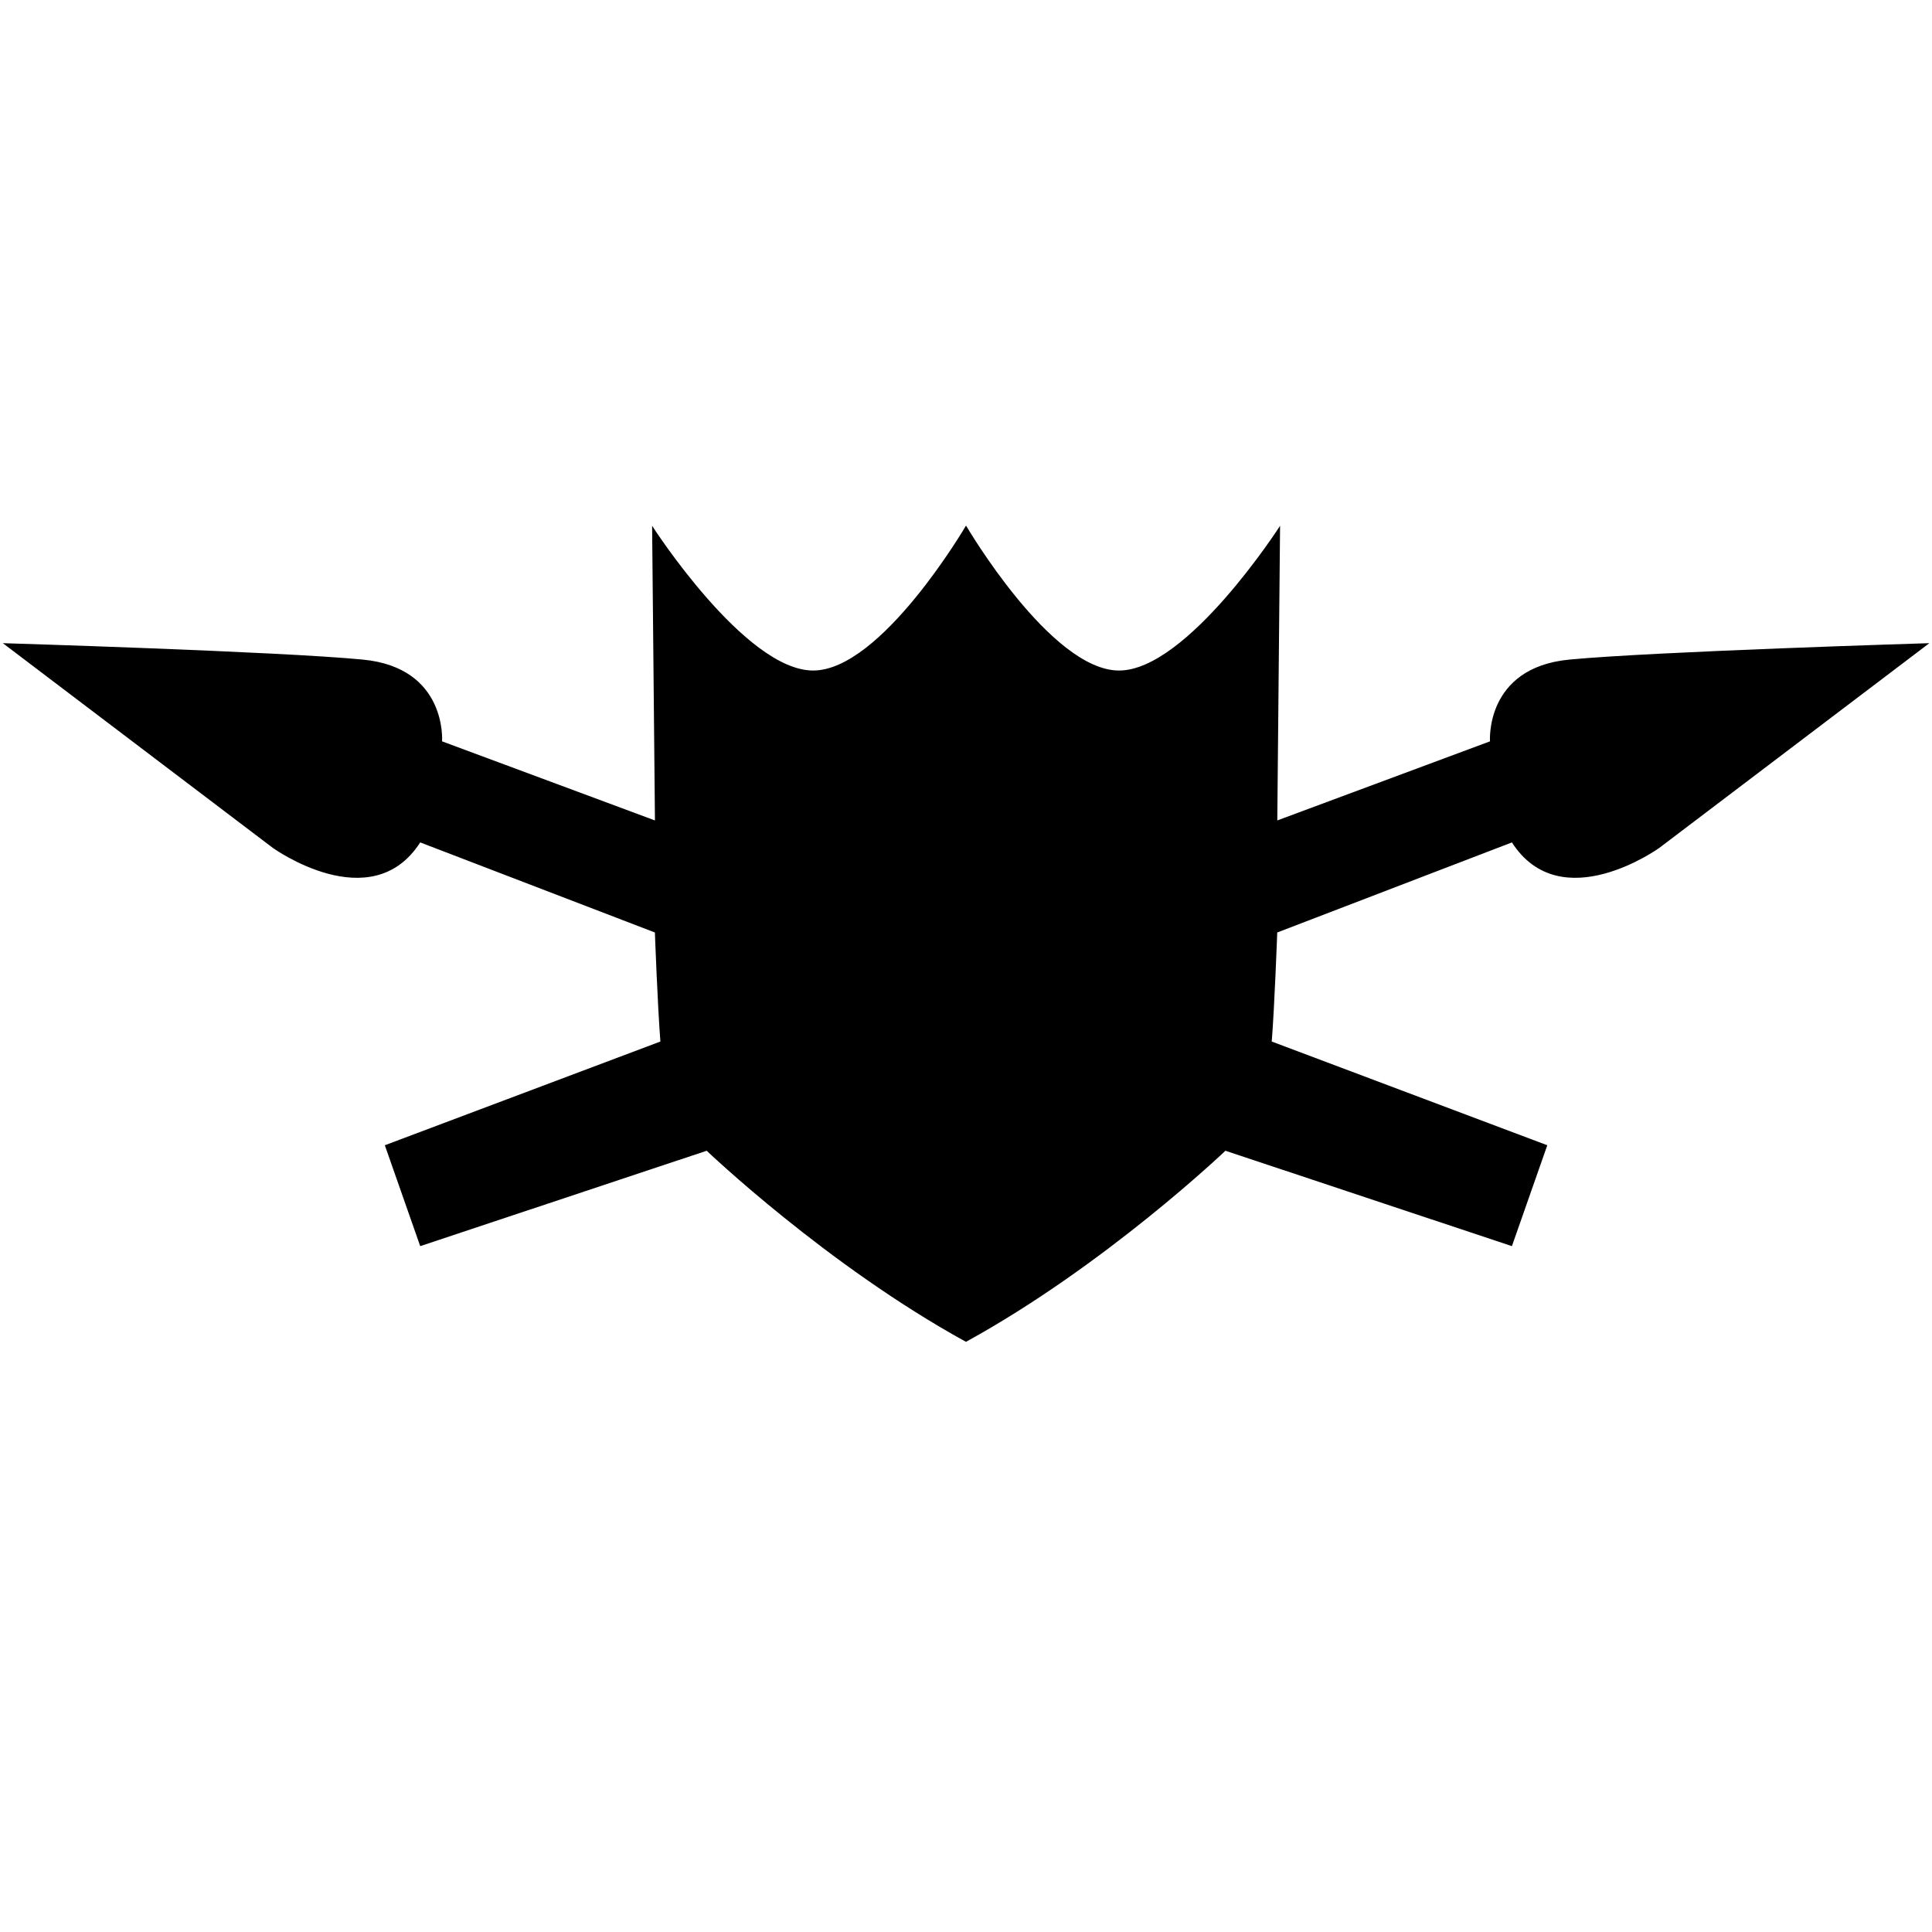
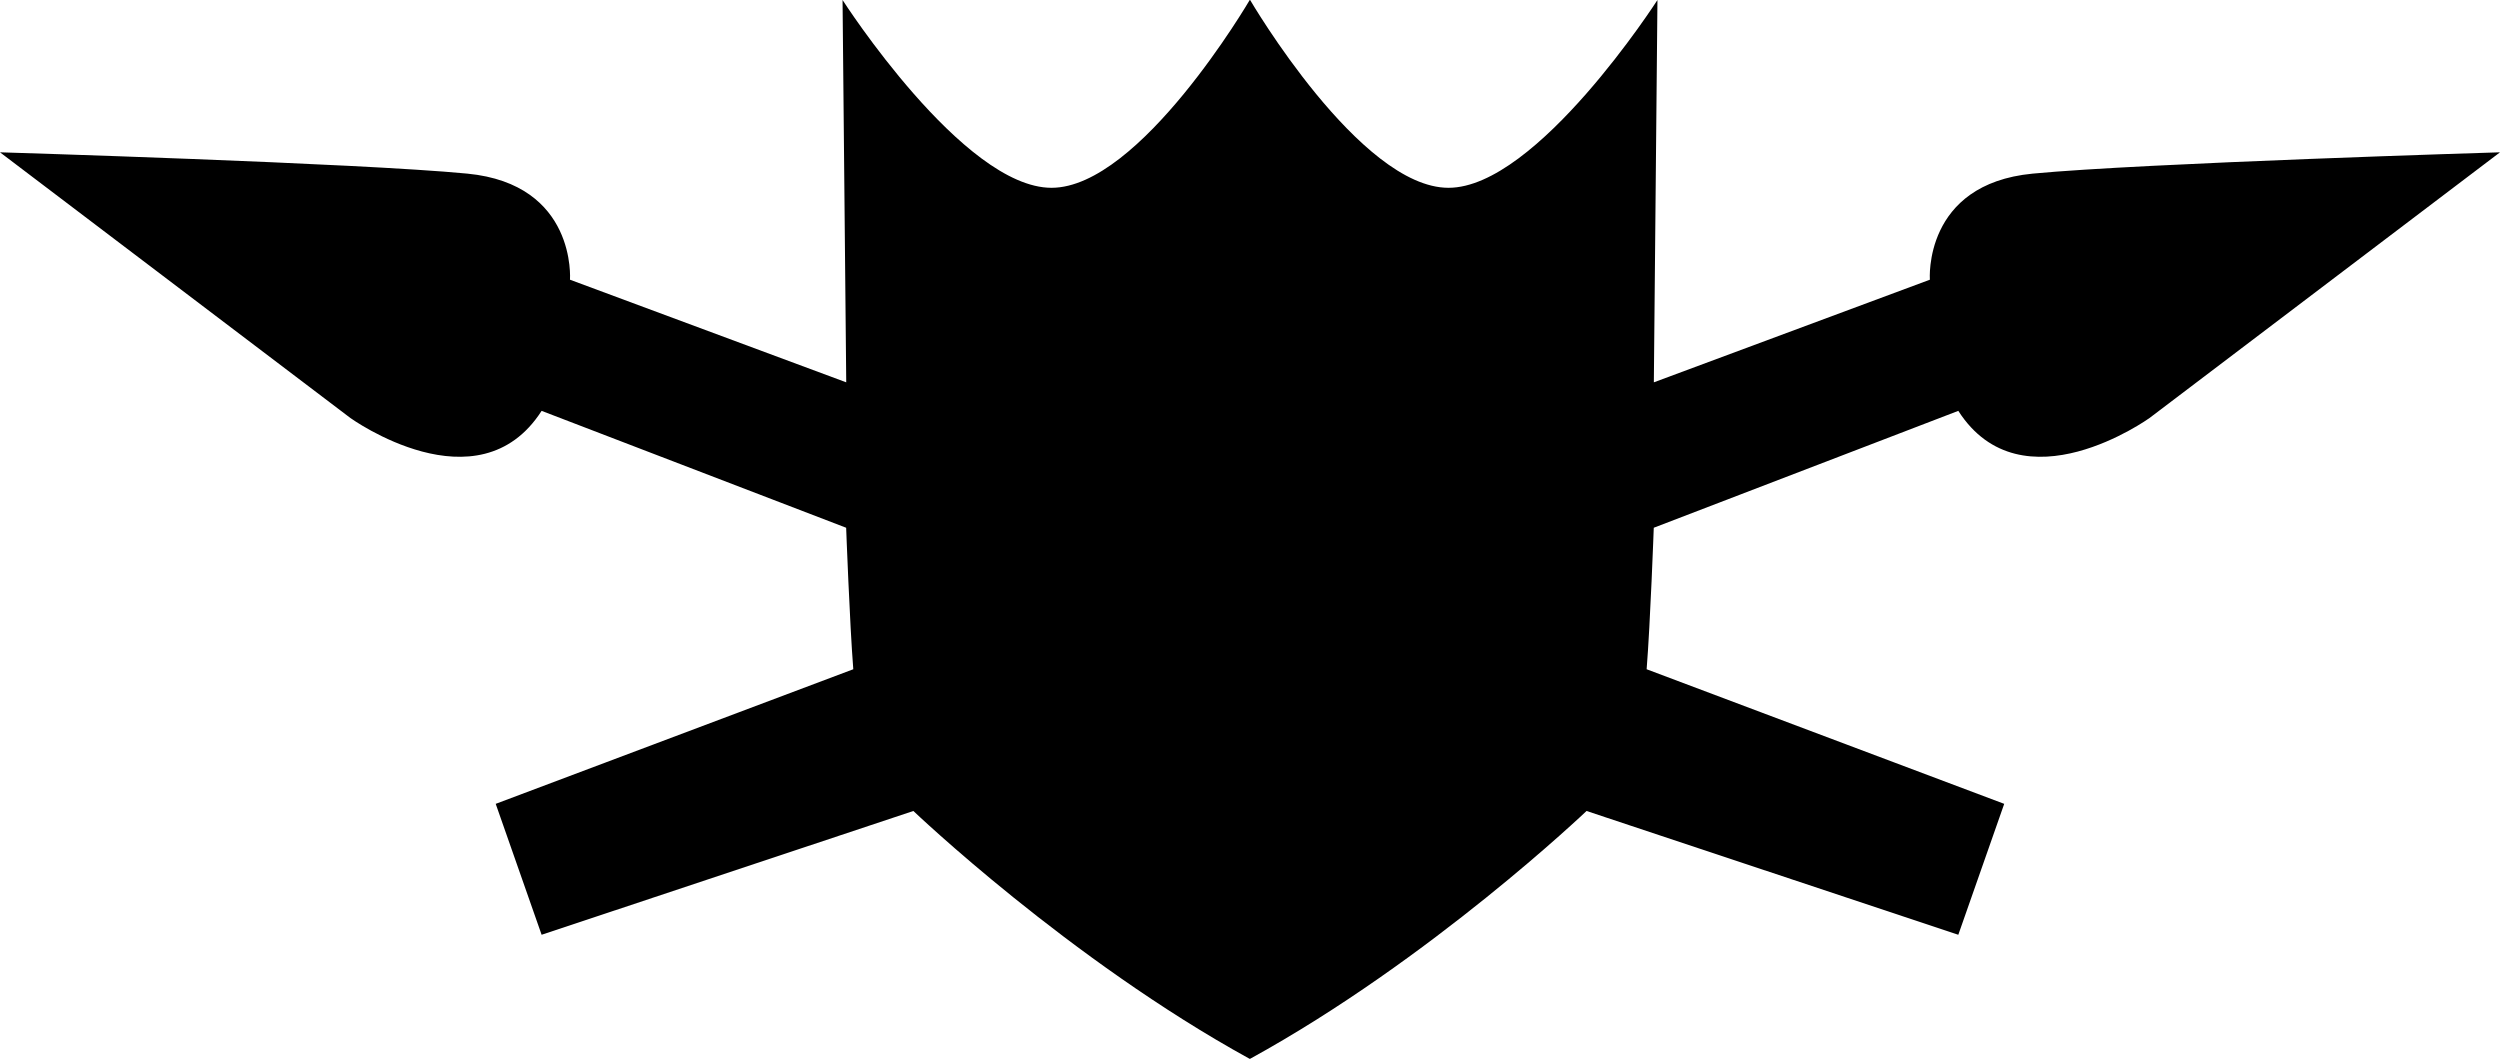
- <svg xmlns="http://www.w3.org/2000/svg" version="1.1" width="32" height="32" viewBox="0 0 32 32">
-   <path fill="#000000" d="M15.996 22.223c-2.304-1.266-4.291-3.163-4.291-3.163l-4.745 1.58-0.586-1.671 4.564-1.718c-0.046-0.586-0.091-1.806-0.091-1.806l-3.887-1.492c-0.812 1.264-2.441 0.091-2.441 0.091l-4.472-3.391c0 0 4.564 0.137 5.964 0.272s1.311 1.354 1.311 1.354l3.526 1.31-0.047-4.88c0 0 1.538 2.397 2.667 2.397s2.53-2.397 2.53-2.397h0.005c0 0 1.401 2.397 2.532 2.397 1.128 0 2.667-2.397 2.667-2.397l-0.046 4.88 3.523-1.31c0 0-0.088-1.22 1.313-1.354s5.964-0.272 5.964-0.272l-4.473 3.391c0 0-1.629 1.173-2.441-0.091l-3.887 1.492c0 0-0.044 1.22-0.091 1.806l4.564 1.718-0.586 1.671-4.745-1.58c0 0-1.988 1.897-4.294 3.163h-0.005z" />
+ <svg xmlns="http://www.w3.org/2000/svg" version="1.1" width="31.909" height="13.514" viewBox="0 0 31.909 13.514" id="svg6">
+   <defs id="defs10" />
+   <path fill="#000000" d="M 15.949,13.514 C 13.645,12.248 11.658,10.351 11.658,10.351 L 6.913,11.931 6.327,10.26 10.891,8.542 C 10.845,7.956 10.8,6.736 10.8,6.736 L 6.913,5.244 C 6.101,6.508 4.472,5.335 4.472,5.335 L 0,1.944 c 0,0 4.564,0.137 5.964,0.272 1.4,0.135 1.311,1.354 1.311,1.354 L 10.801,4.88 10.754,0 c 0,0 1.538,2.397 2.667,2.397 1.129,0 2.53,-2.397 2.53,-2.397 h 0.005 c 0,0 1.401,2.397 2.532,2.397 C 19.616,2.397 21.155,0 21.155,0 l -0.046,4.88 3.523,-1.31 c 0,0 -0.088,-1.22 1.313,-1.354 1.401,-0.134 5.964,-0.272 5.964,-0.272 l -4.473,3.391 c 0,0 -1.629,1.173 -2.441,-0.091 l -3.887,1.492 c 0,0 -0.044,1.22 -0.091,1.806 l 4.564,1.718 -0.586,1.671 -4.745,-1.58 c 0,0 -1.988,1.897 -4.294,3.163 h -0.005 z" id="path4" />
</svg>
